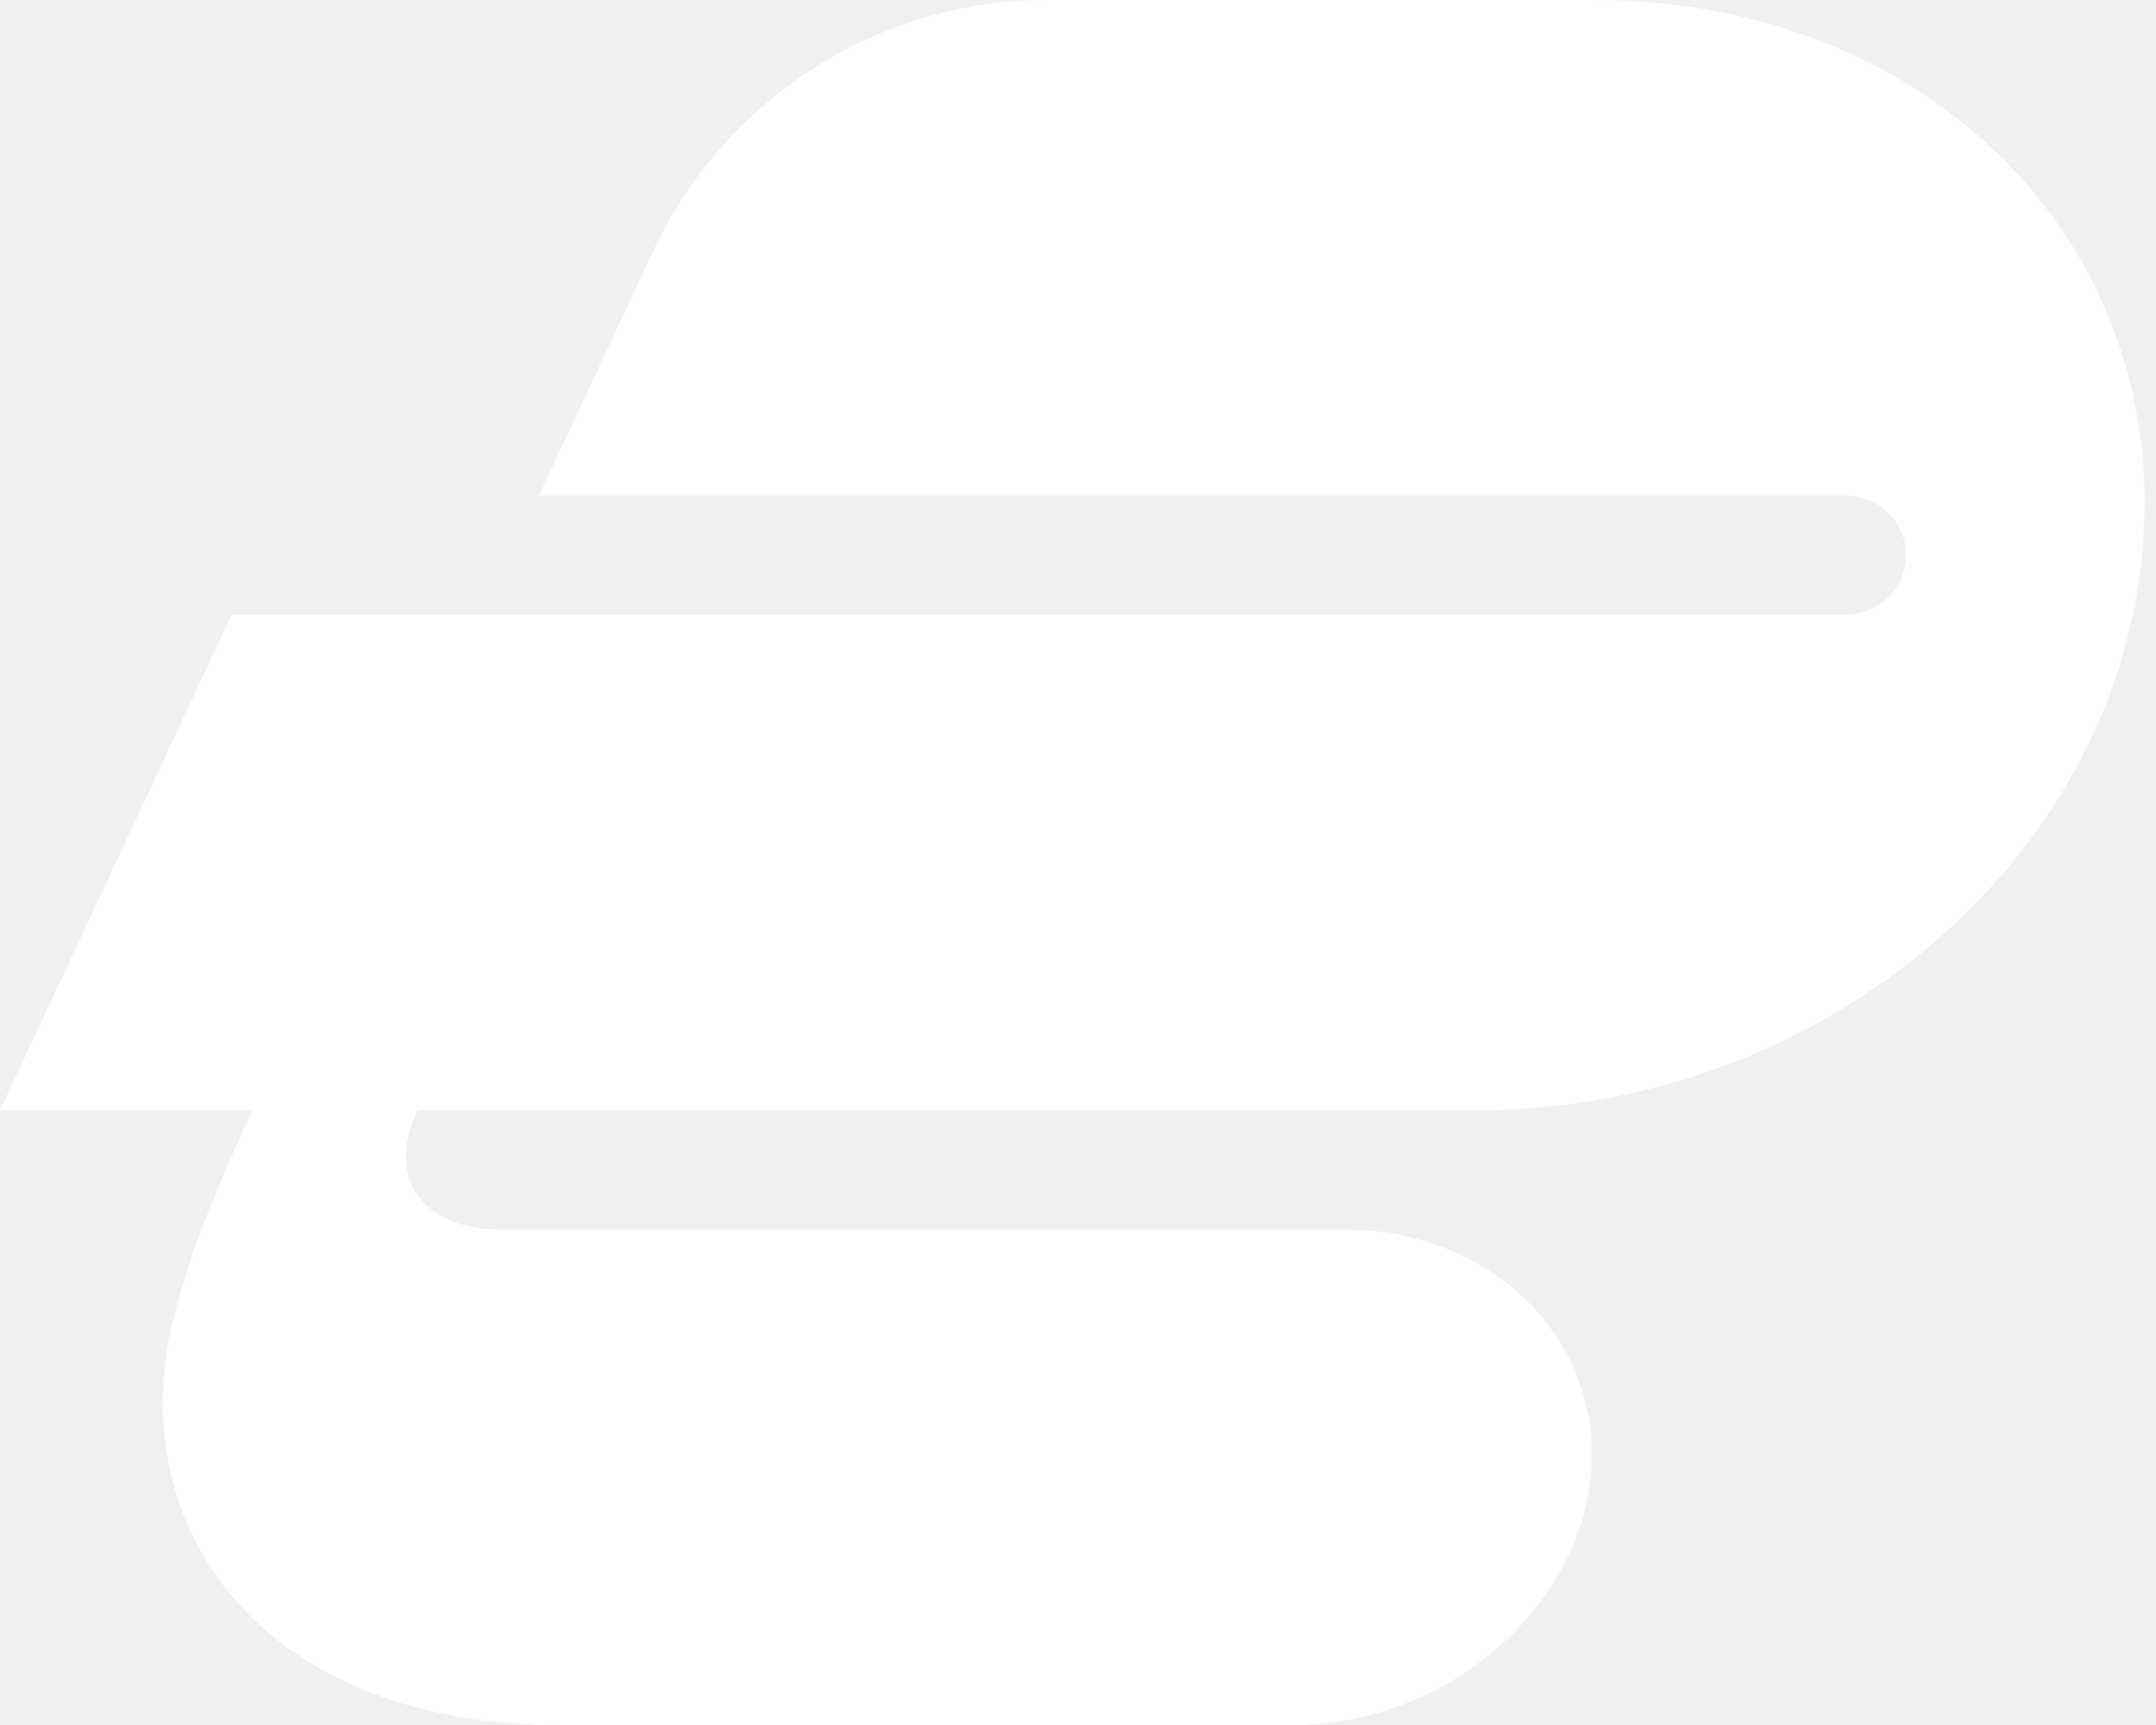
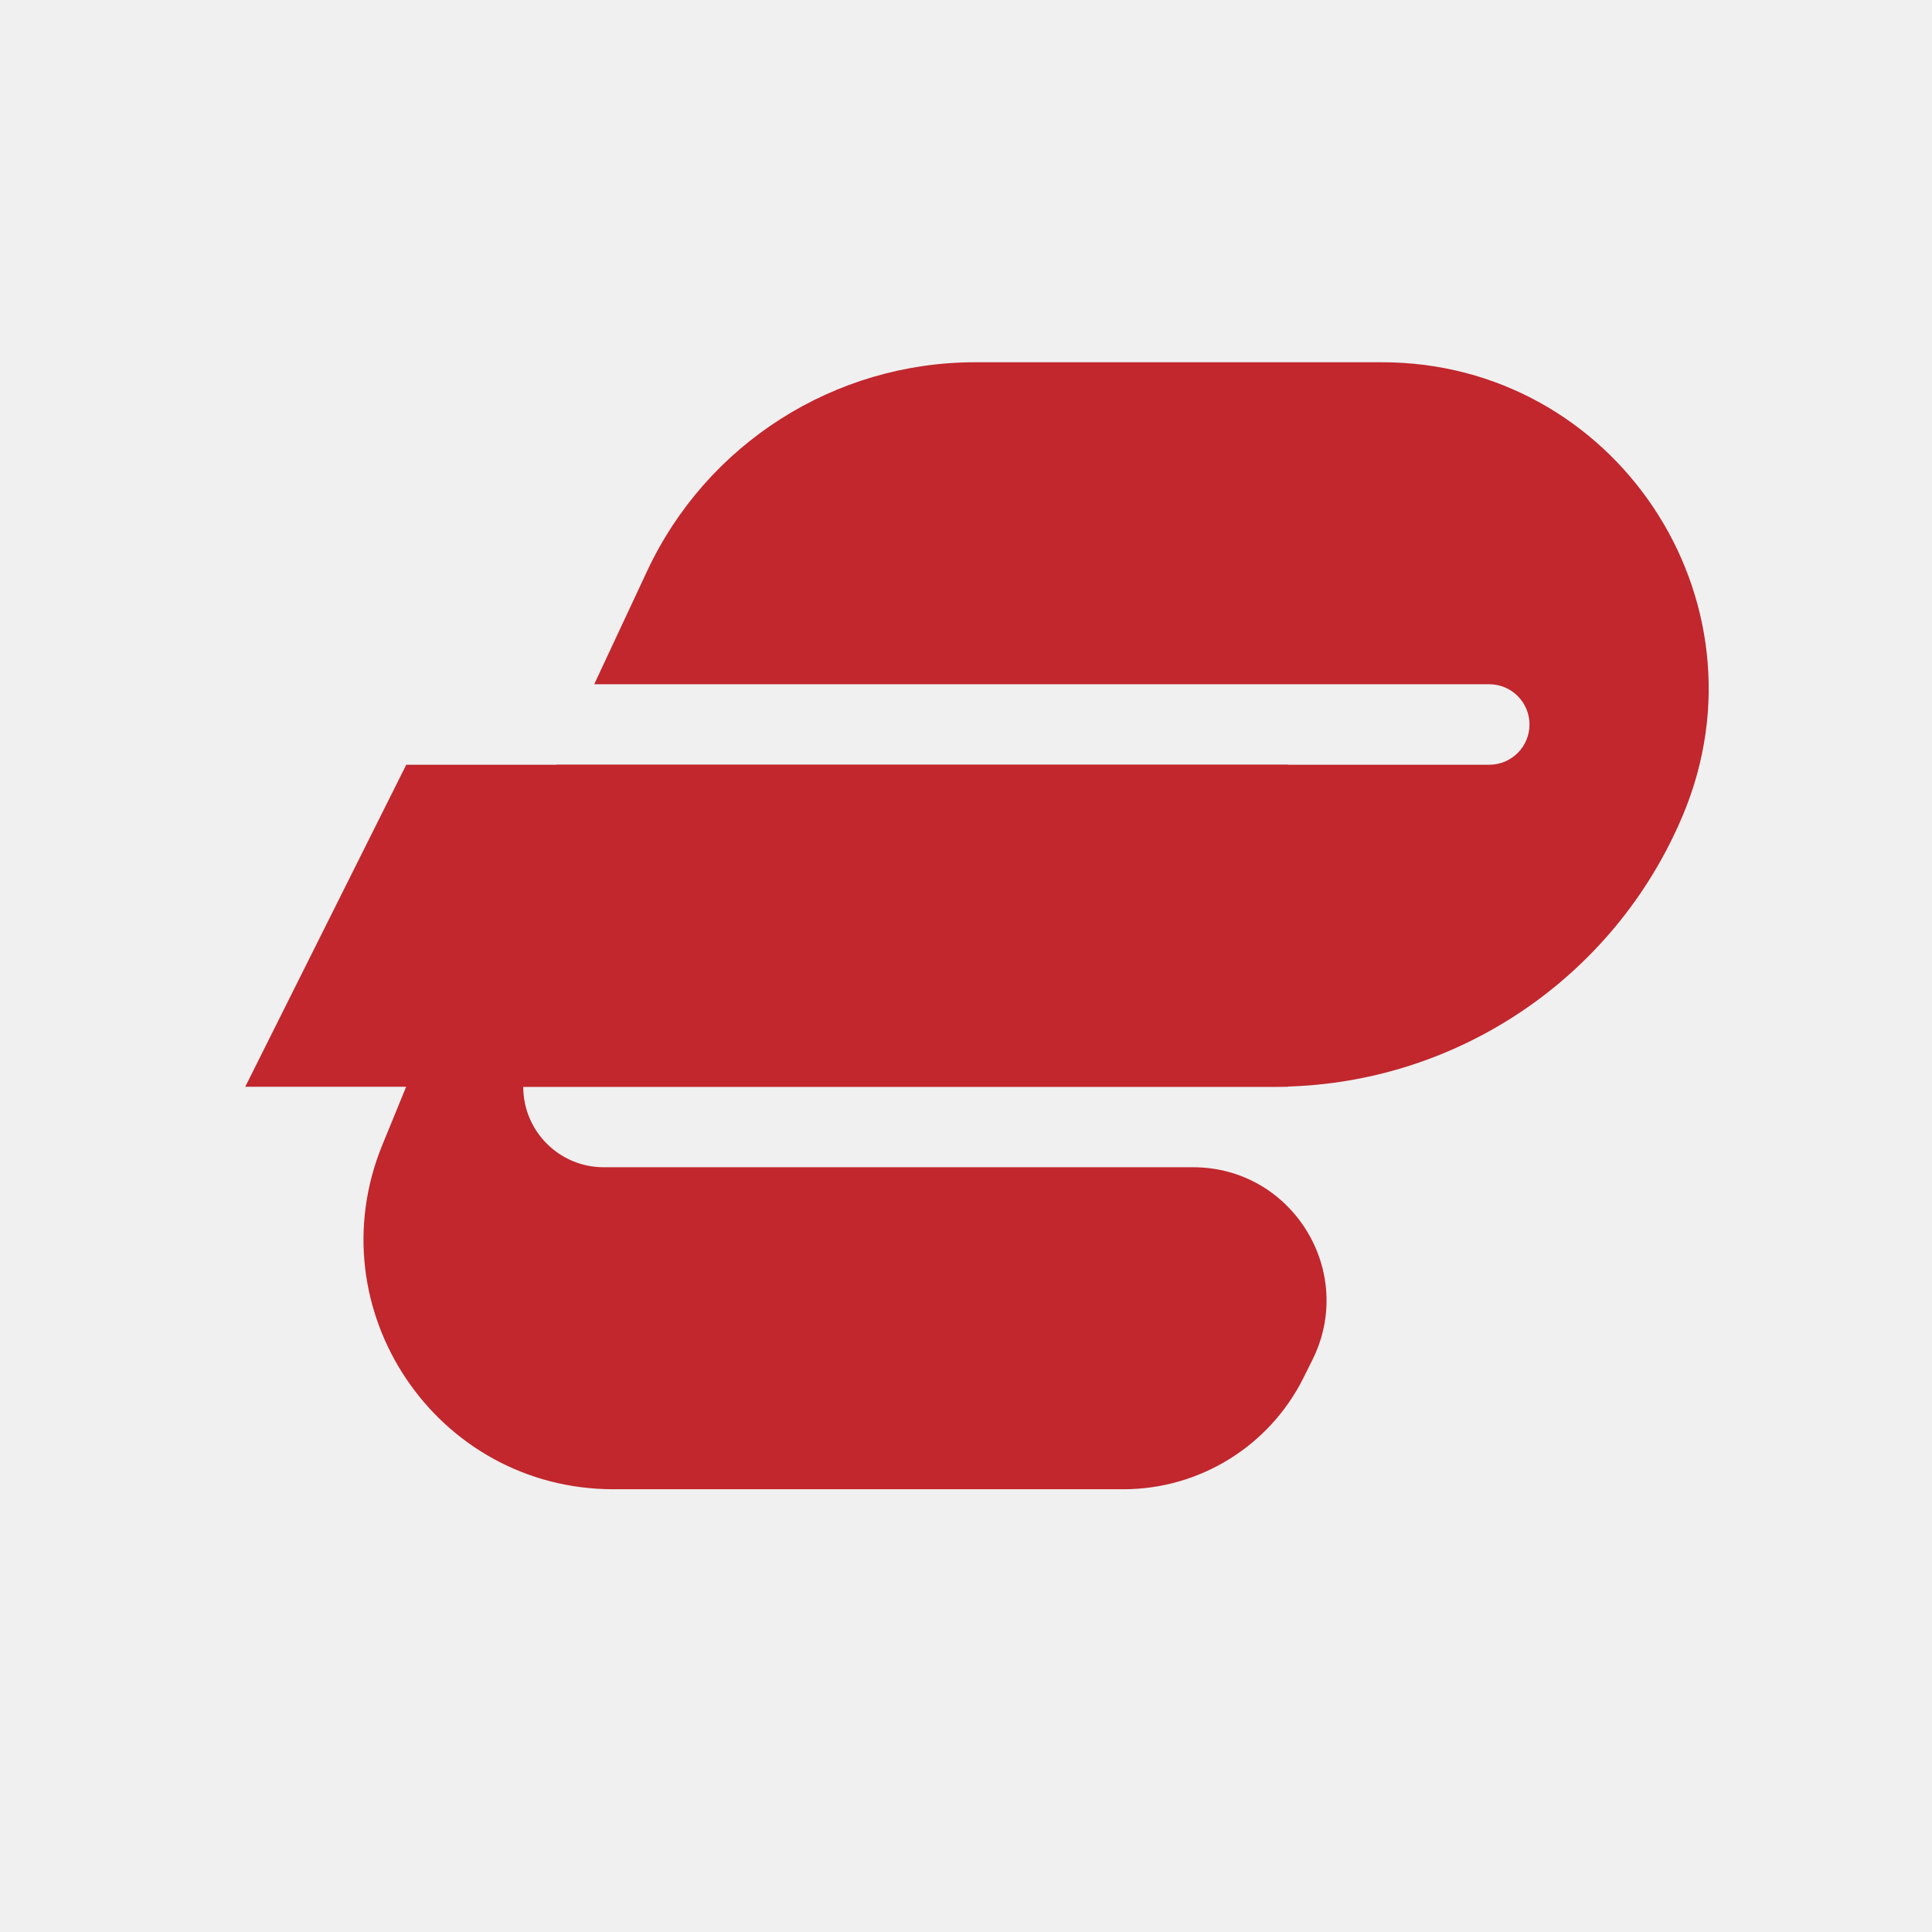
- <svg xmlns="http://www.w3.org/2000/svg" width="60" height="48" viewBox="0 0 60 48">
-   <path fill="#FFF" fill-rule="evenodd" d="M15.511,48 C8.809,48 4.532,44.233 4.532,38.999 C4.532,37.276 5.043,35.17 7.021,30.893 L7.10542736e-15,30.893 L6.446,17.105 L51.319,17.105 C52.341,17.105 53.043,16.34 53.043,15.447 C53.043,14.553 52.341,13.787 51.319,13.787 L15.001,13.787 L18.191,6.958 C20.17,2.745 24.447,0 29.106,0 L44.362,0 C53.17,0 59.682,6.064 59.682,13.979 C59.682,23.362 51.064,30.893 41.107,30.893 L11.617,30.893 C10.723,32.745 11.745,34.213 13.915,34.213 L37.404,34.213 C41.298,34.213 44.298,36.957 44.298,40.468 C44.298,44.489 40.405,48 36,48 L15.511,48 L15.511,48 Z" />
+ <svg xmlns="http://www.w3.org/2000/svg" version="1.1" id="Layer_1" x="0px" y="0px" width="48px" height="48px" viewBox="0 0 48 48" style="enable-background:new 0 0 48 48;" xml:space="preserve">
+   <rect x="29.448" y="25.686" style="fill:#FFFFFF;" width="0.183" height="0" />
+   <path style="fill:#C1272D;" d="M15.242,37H27.91c1.894,0,3.625-1.07,4.472-2.764l0.222-0.445C33.705,31.59,32.104,29,29.643,29H15  c-1.105,0-2-0.895-2-2v-1h-2.5l-1.001,2.446C7.829,32.528,10.832,37,15.242,37z" />
+   <polygon style="fill:#C1272D;" points="6.093,27 32,27 32,19 10.093,19 " />
+   <path style="fill:#C1272D;" d="M34.333,9H24.23c-3.496,0-6.675,2.024-8.154,5.191L14.763,17H37c0.552,0,1,0.448,1,1  c0,0.552-0.448,1-1,1H13.829l-3.737,8h21.574c4.44,0,8.444-2.669,10.153-6.767l0,0C44.047,14.89,40.122,9,34.333,9z" />
</svg>
